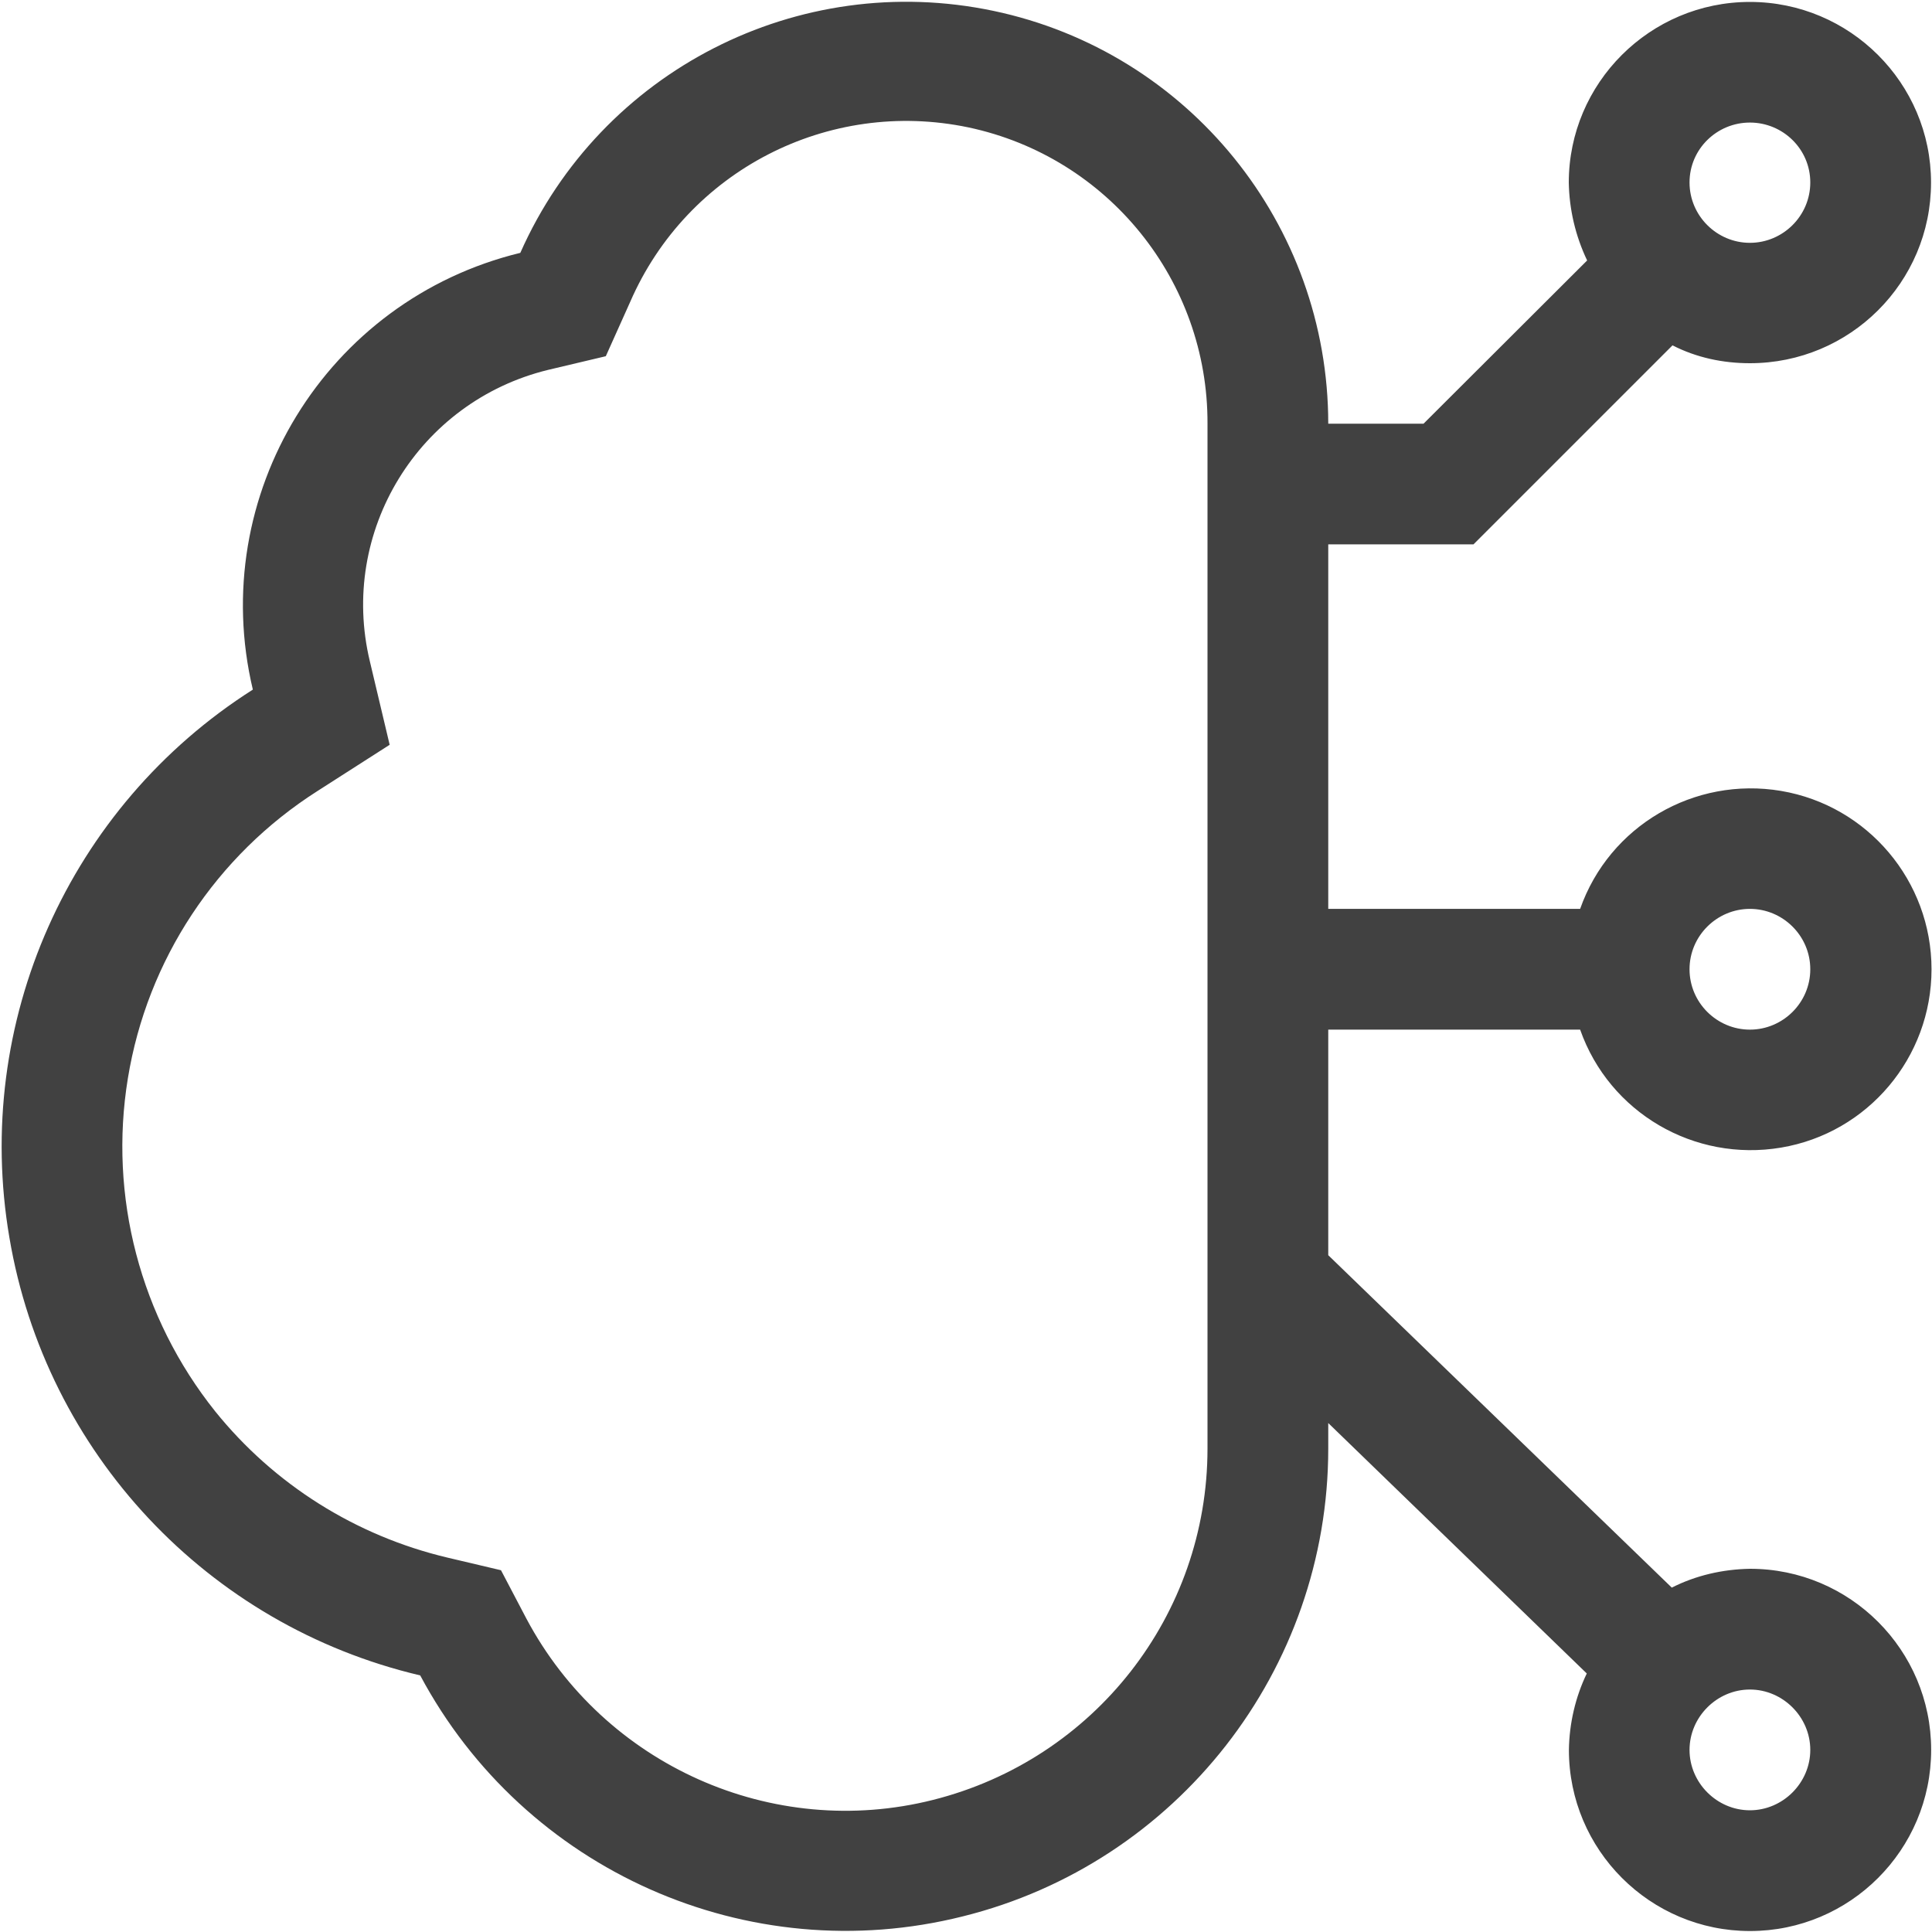
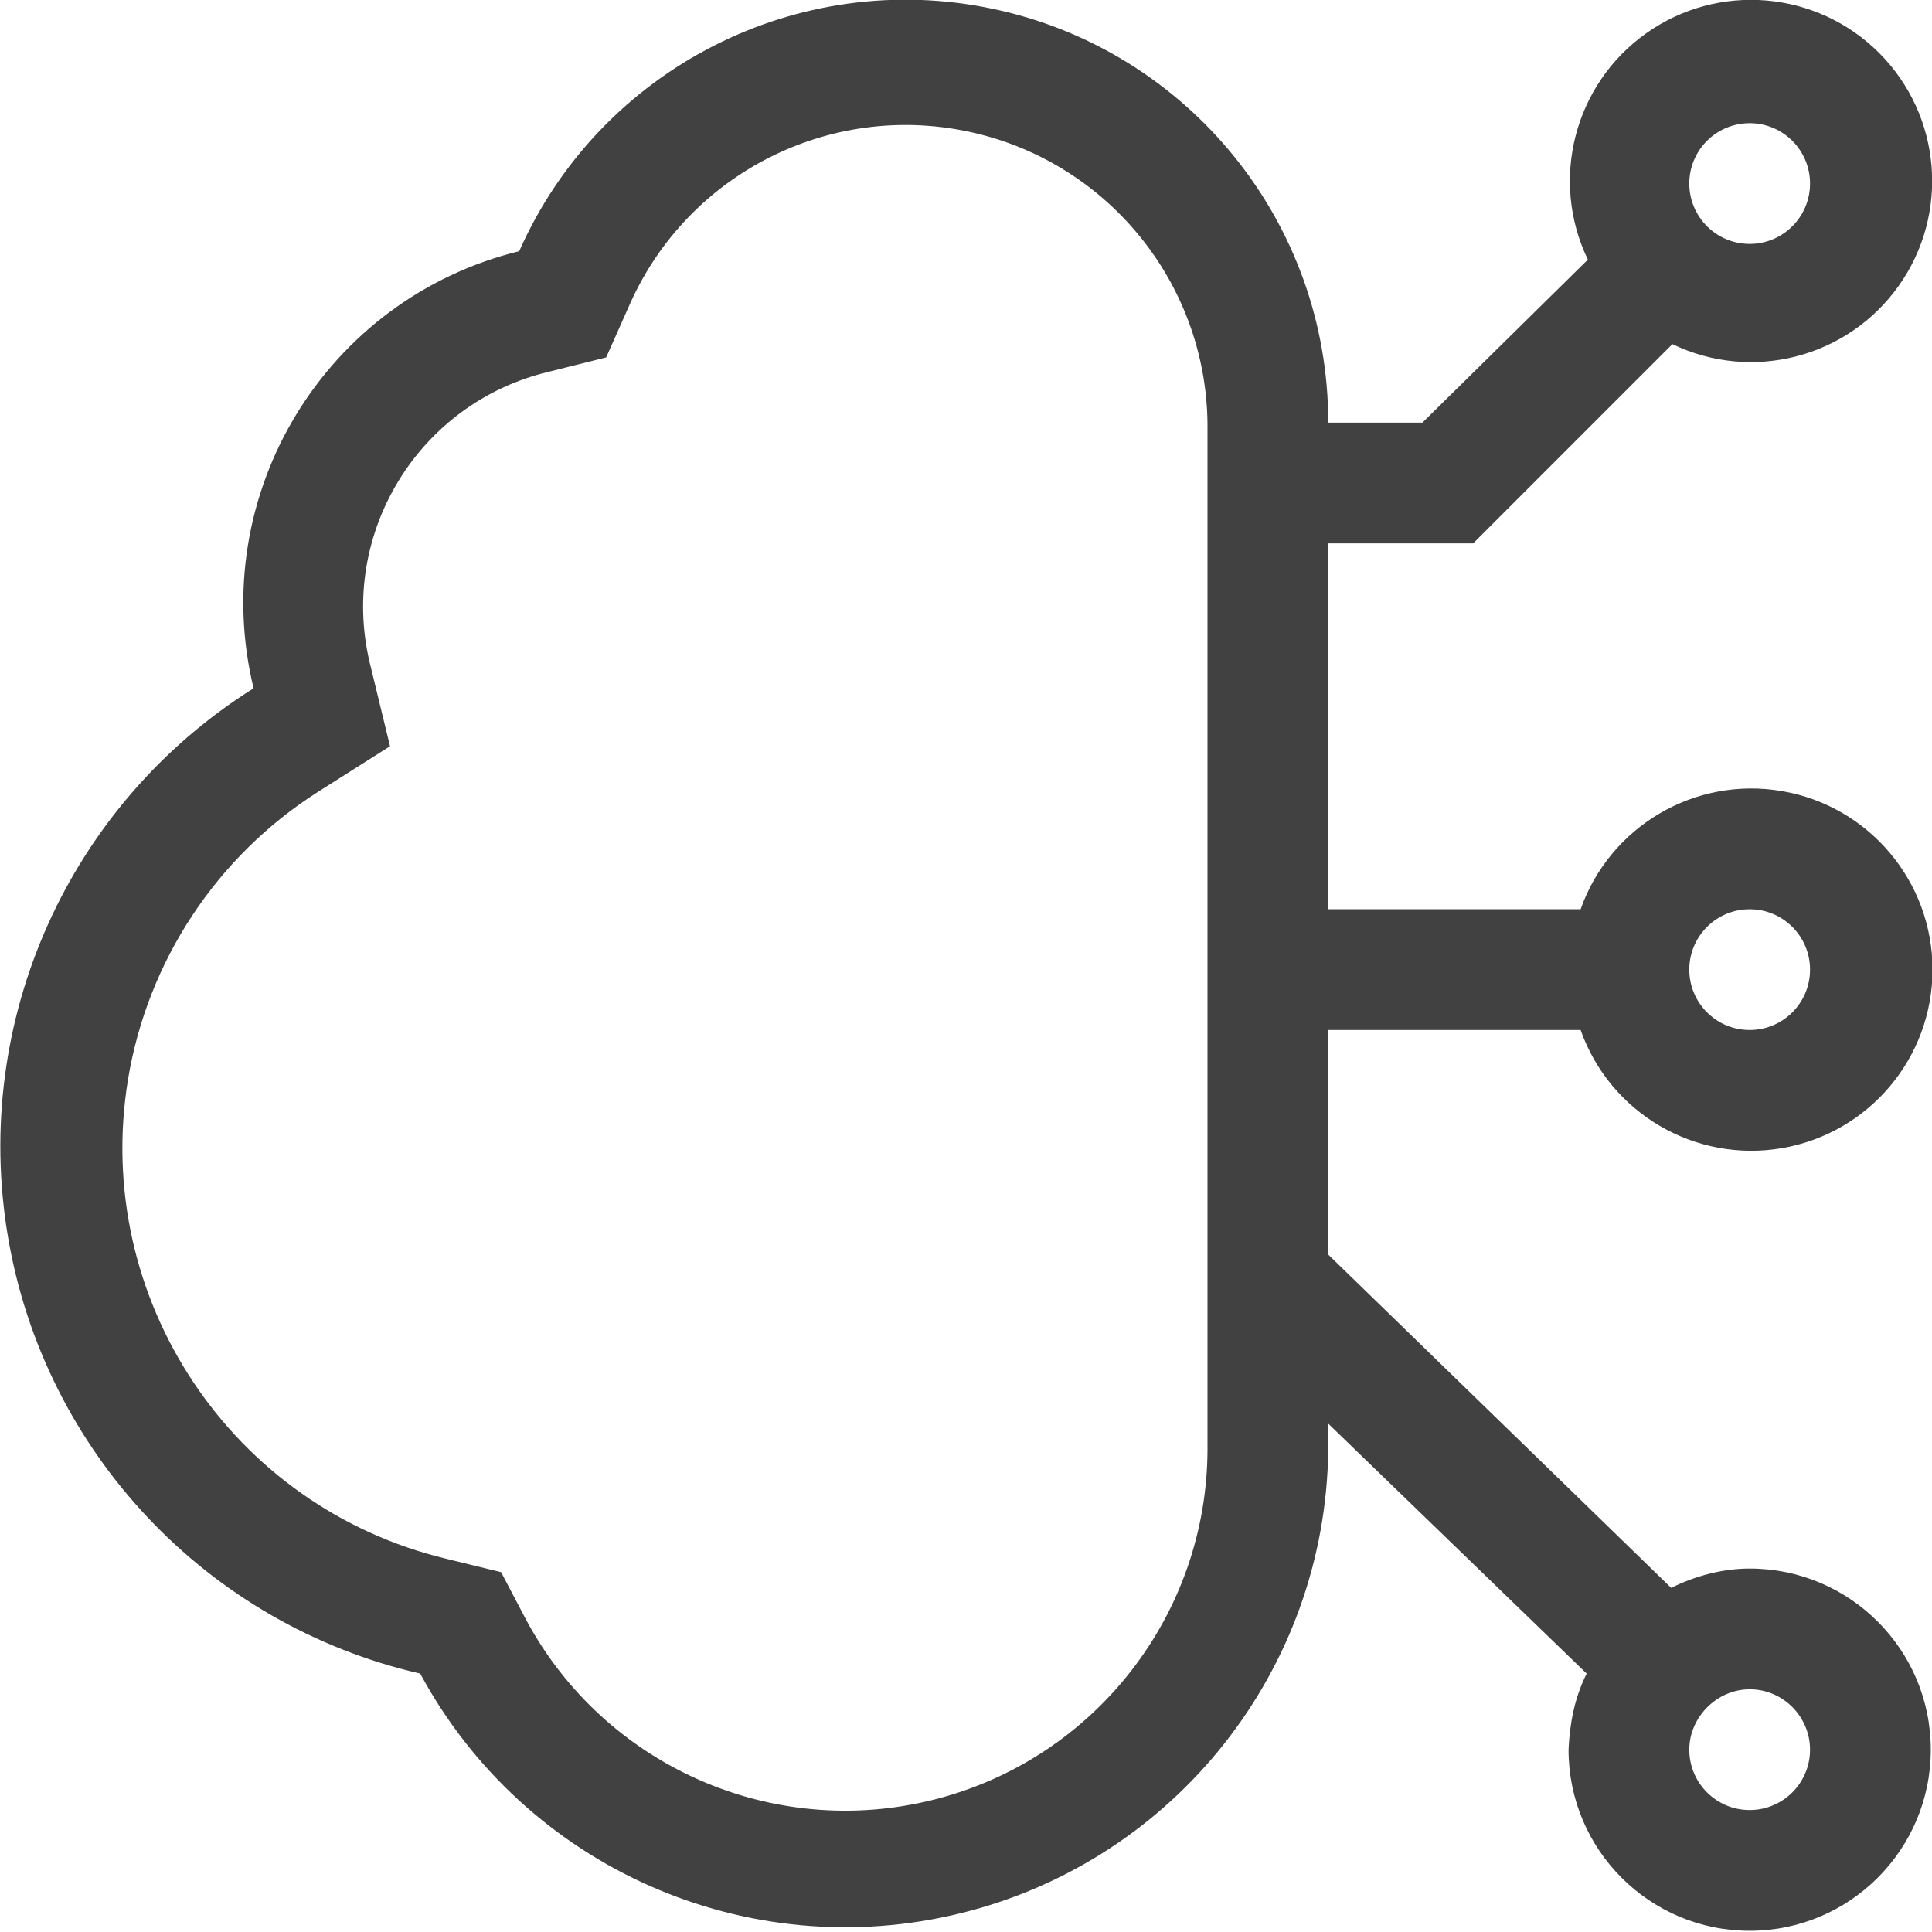
<svg xmlns="http://www.w3.org/2000/svg" viewBox="0 0 16 16">
-   <path fill="#414141" d="M13.086 8.527c.242.688.945 1.098 1.664.977.719-.121 1.246-.746 1.246-1.477 0-.73-.527-1.355-1.246-1.477-.719-.121-1.422.289-1.664.977H11V4.508h1.203l1.648-1.648c.199.102.418.148.641.148.828 0 1.5-.668 1.5-1.496 0-.824-.672-1.496-1.5-1.496-.828 0-1.5.672-1.5 1.496.004.223.055.441.152.645l-1.355 1.352H11C11 1.859 9.844.43 8.227.09 6.609-.25 4.977.586 4.309 2.094c-1.609.391-2.598 2.008-2.215 3.617C.57 6.68-.227 8.469.078 10.25c.301 1.781 1.641 3.211 3.402 3.625.863 1.617 2.715 2.441 4.492 1.996C9.75 15.43 11 13.828 11 11.996v-.211l2.141 2.074c-.094.195-.145.414-.148.633 0 .828.672 1.5 1.5 1.5.828 0 1.5-.672 1.5-1.5 0-.828-.672-1.5-1.5-1.5-.227.004-.449.055-.648.156L11 10.395V8.527Zm1.406-1c.273 0 .5.223.5.5 0 .277-.227.5-.5.5-.273 0-.5-.223-.5-.5 0-.277.227-.5.5-.5m0-6.512c.273 0 .5.219.5.496 0 .277-.227.5-.5.5-.273 0-.5-.223-.5-.5 0-.277.227-.496.5-.496m.5 13.477c0 .273-.227.5-.5.5-.273 0-.5-.227-.5-.5 0-.273.227-.5.5-.5.273 0 .5.227.5.5M10 11.996c0 1.379-.938 2.574-2.273 2.91-1.332.336-2.723-.289-3.367-1.5l-.211-.402-.445-.105c-.758-.18-1.434-.605-1.922-1.211-.621-.777-.883-1.781-.723-2.758.16-.98.73-1.844 1.57-2.379l.598-.383-.164-.691c-.258-1.074.402-2.152 1.477-2.414l.477-.113L5.219 2.5C5.691 1.414 6.859.812 8.02 1.055 9.18 1.301 10.004 2.328 10 3.508Zm0 0" />
+   <path fill="#414141" d="M13.09 8.53a1.5 1.5 0 1 0 0-1H11V4.5h1.2l1.65-1.65a1.5 1.5 0 1 0-.7-.7L11.78 3.5H11a3.5 3.5 0 0 0-6.7-1.42A3 3 0 0 0 2.1 5.7a4.48 4.48 0 0 0 1.38 8.16A4 4 0 0 0 11 12v-.21l2.14 2.07c-.1.2-.14.41-.15.63a1.5 1.5 0 1 0 1.5-1.5c-.22 0-.45.06-.65.16L11 10.39V8.53Zm1.4-1a.5.5 0 0 1 0 1 .5.5 0 0 1 0-1m0-6.51a.5.5 0 1 1 0 1 .5.5 0 1 1 0-1m.5 13.47a.5.5 0 0 1-.5.5.5.5 0 0 1-.5-.5c0-.27.23-.5.5-.5.28 0 .5.23.5.5M10 12a3 3 0 0 1-5.64 1.42l-.21-.4-.45-.11a3.5 3.5 0 0 1-2.64-3.97 3.5 3.5 0 0 1 1.57-2.38l.6-.38-.17-.7a2 2 0 0 1 1.48-2.4l.48-.12.2-.45a2.5 2.5 0 0 1 4.78 1Zm0 0" />
</svg>
